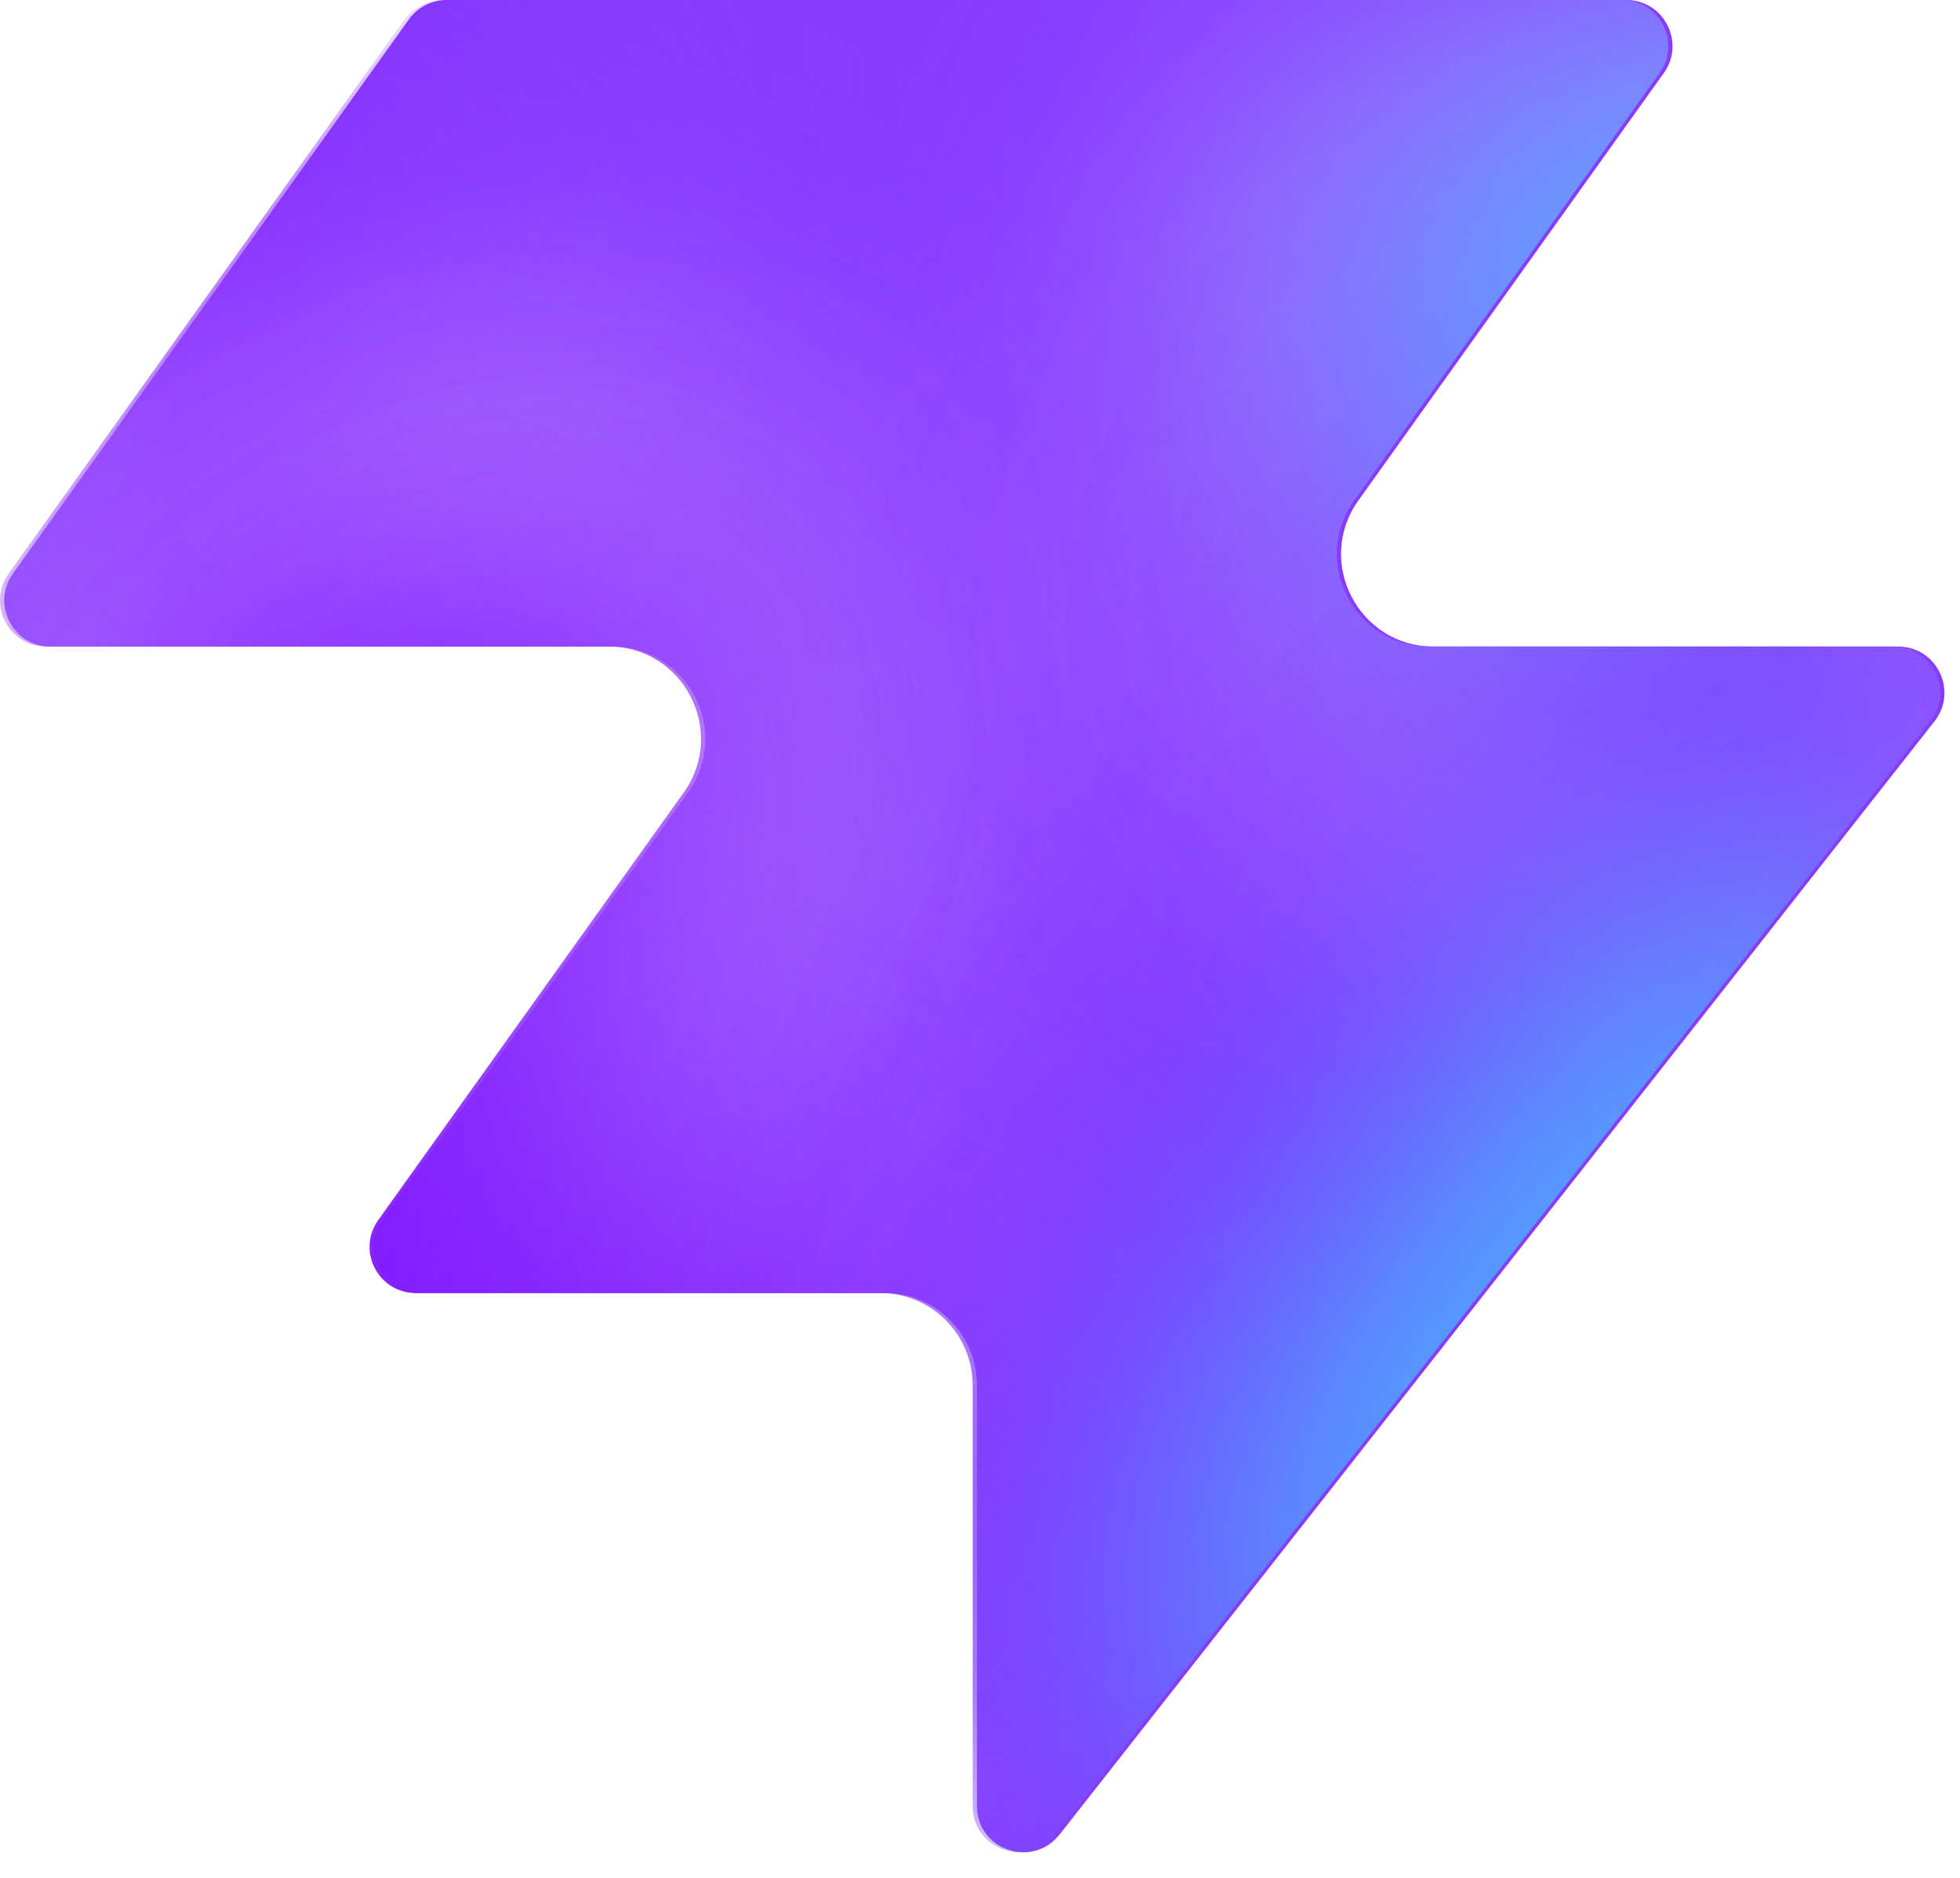
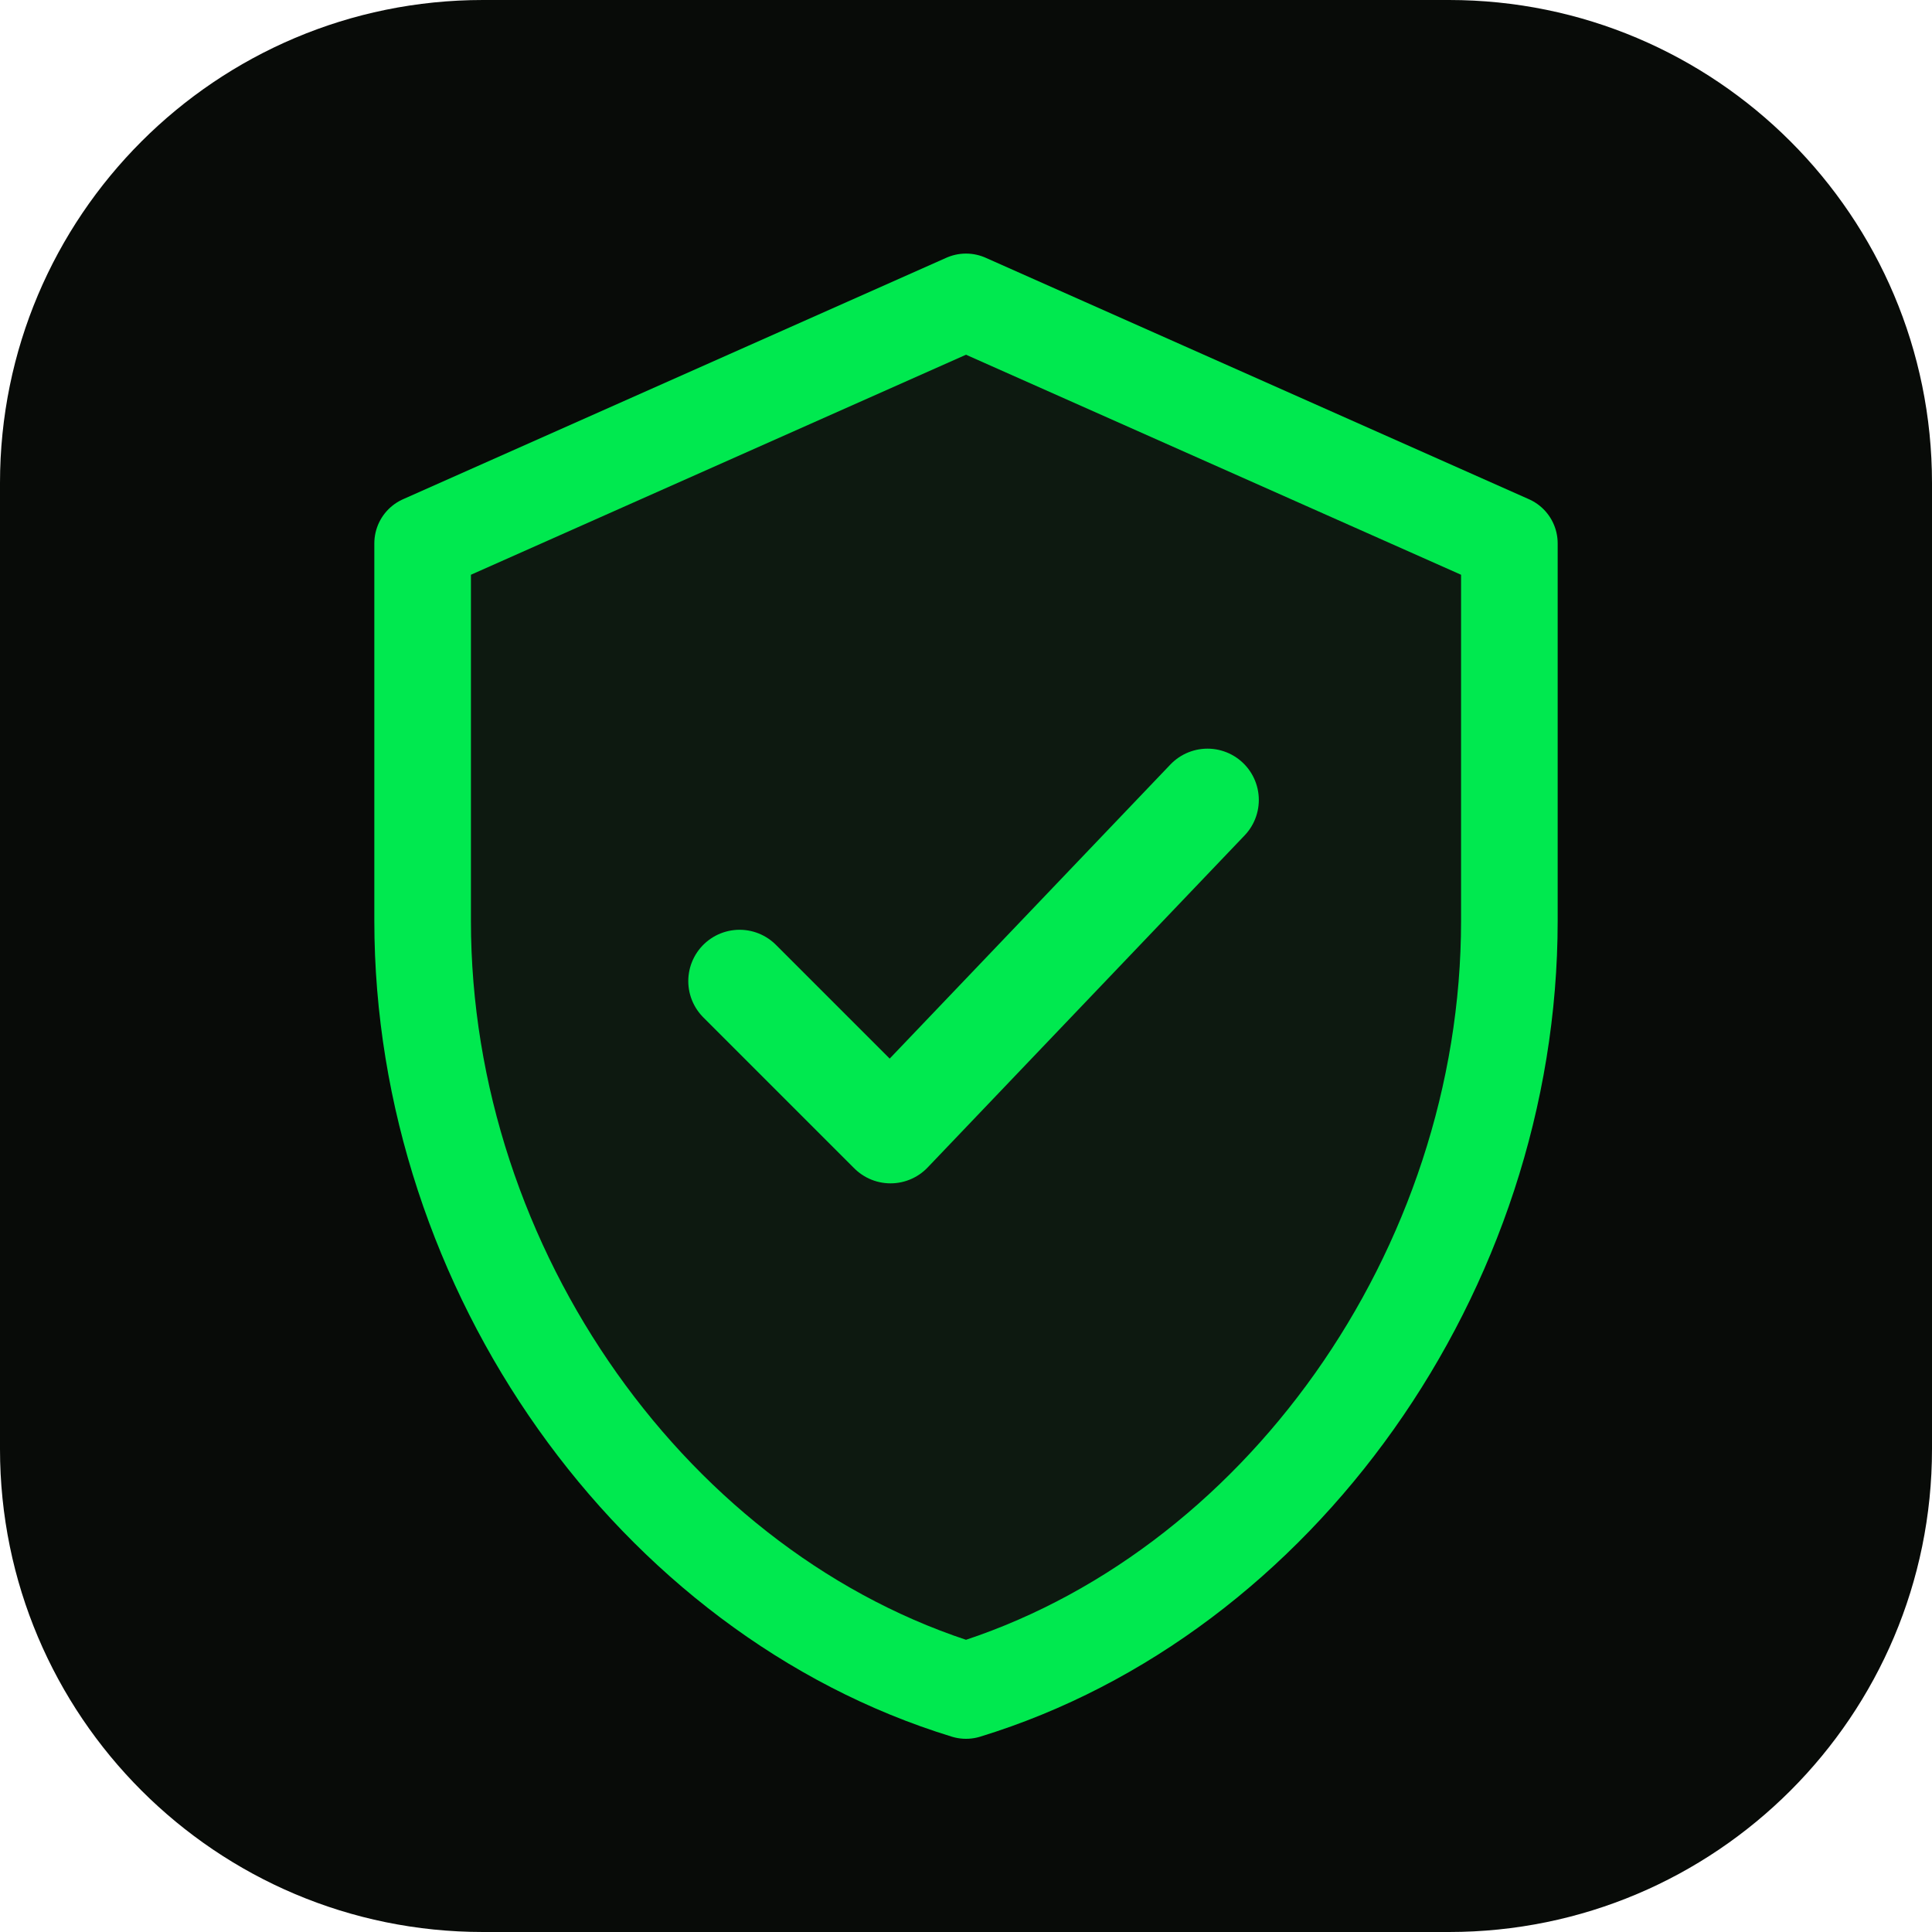
- <svg xmlns="http://www.w3.org/2000/svg" width="48" height="46" fill="none" viewBox="0 0 48 46">
-   <path fill="#863bff" d="M25.946 44.938c-.664.845-2.021.375-2.021-.698V33.937a2.26 2.26 0 0 0-2.262-2.262H10.287c-.92 0-1.456-1.04-.92-1.788l7.48-10.471c1.07-1.497 0-3.578-1.842-3.578H1.237c-.92 0-1.456-1.04-.92-1.788L10.013.474c.214-.297.556-.474.92-.474h28.894c.92 0 1.456 1.04.92 1.788l-7.48 10.471c-1.07 1.498 0 3.579 1.842 3.579h11.377c.943 0 1.473 1.088.89 1.83L25.947 44.94z" style="fill:#863bff;fill:color(display-p3 .525 .23 1);fill-opacity:1" />
-   <mask id="a" width="48" height="46" x="0" y="0" maskUnits="userSpaceOnUse" style="mask-type:alpha">
-     <path fill="#000" d="M25.842 44.938c-.664.844-2.021.375-2.021-.698V33.937a2.26 2.26 0 0 0-2.262-2.262H10.183c-.92 0-1.456-1.04-.92-1.788l7.48-10.471c1.07-1.498 0-3.579-1.842-3.579H1.133c-.92 0-1.456-1.04-.92-1.787L9.91.473c.214-.297.556-.474.92-.474h28.894c.92 0 1.456 1.04.92 1.788l-7.48 10.471c-1.07 1.498 0 3.578 1.842 3.578h11.377c.943 0 1.473 1.088.89 1.832L25.843 44.94z" style="fill:#000;fill-opacity:1" />
-   </mask>
-   <g mask="url(#a)">
-     <g filter="url(#b)">
-       <ellipse cx="5.508" cy="14.704" fill="#ede6ff" rx="5.508" ry="14.704" style="fill:#ede6ff;fill:color(display-p3 .927 .903 1);fill-opacity:1" transform="matrix(.00324 1 1 -.00324 -4.47 31.516)" />
-     </g>
-     <g filter="url(#c)">
-       <ellipse cx="10.399" cy="29.851" fill="#ede6ff" rx="10.399" ry="29.851" style="fill:#ede6ff;fill:color(display-p3 .927 .903 1);fill-opacity:1" transform="matrix(.00324 1 1 -.00324 -39.328 7.883)" />
-     </g>
-     <g filter="url(#d)">
-       <ellipse cx="5.508" cy="30.487" fill="#7e14ff" rx="5.508" ry="30.487" style="fill:#7e14ff;fill:color(display-p3 .492 .077 1);fill-opacity:1" transform="rotate(89.814 -25.913 -14.639)scale(1 -1)" />
-     </g>
-     <g filter="url(#e)">
-       <ellipse cx="5.508" cy="30.599" fill="#7e14ff" rx="5.508" ry="30.599" style="fill:#7e14ff;fill:color(display-p3 .492 .077 1);fill-opacity:1" transform="rotate(89.814 -32.644 -3.334)scale(1 -1)" />
-     </g>
-     <g filter="url(#f)">
-       <ellipse cx="5.508" cy="30.599" fill="#7e14ff" rx="5.508" ry="30.599" style="fill:#7e14ff;fill:color(display-p3 .492 .077 1);fill-opacity:1" transform="matrix(.00324 1 1 -.00324 -34.34 30.47)" />
-     </g>
-     <g filter="url(#g)">
-       <ellipse cx="14.072" cy="22.078" fill="#ede6ff" rx="14.072" ry="22.078" style="fill:#ede6ff;fill:color(display-p3 .927 .903 1);fill-opacity:1" transform="rotate(93.35 24.506 48.493)scale(-1 1)" />
-     </g>
-     <g filter="url(#h)">
-       <ellipse cx="3.47" cy="21.501" fill="#7e14ff" rx="3.47" ry="21.501" style="fill:#7e14ff;fill:color(display-p3 .492 .077 1);fill-opacity:1" transform="rotate(89.009 28.708 47.59)scale(-1 1)" />
-     </g>
-     <g filter="url(#i)">
-       <ellipse cx="3.47" cy="21.501" fill="#7e14ff" rx="3.47" ry="21.501" style="fill:#7e14ff;fill:color(display-p3 .492 .077 1);fill-opacity:1" transform="rotate(89.009 28.708 47.59)scale(-1 1)" />
-     </g>
-     <g filter="url(#j)">
-       <ellipse cx=".387" cy="8.972" fill="#7e14ff" rx="4.407" ry="29.108" style="fill:#7e14ff;fill:color(display-p3 .492 .077 1);fill-opacity:1" transform="rotate(39.51 .387 8.972)" />
-     </g>
-     <g filter="url(#k)">
-       <ellipse cx="47.523" cy="-6.092" fill="#7e14ff" rx="4.407" ry="29.108" style="fill:#7e14ff;fill:color(display-p3 .492 .077 1);fill-opacity:1" transform="rotate(37.892 47.523 -6.092)" />
-     </g>
-     <g filter="url(#l)">
-       <ellipse cx="41.412" cy="6.333" fill="#47bfff" rx="5.971" ry="9.665" style="fill:#47bfff;fill:color(display-p3 .28 .748 1);fill-opacity:1" transform="rotate(37.892 41.412 6.333)" />
-     </g>
-     <g filter="url(#m)">
-       <ellipse cx="-1.879" cy="38.332" fill="#7e14ff" rx="4.407" ry="29.108" style="fill:#7e14ff;fill:color(display-p3 .492 .077 1);fill-opacity:1" transform="rotate(37.892 -1.88 38.332)" />
-     </g>
-     <g filter="url(#n)">
-       <ellipse cx="-1.879" cy="38.332" fill="#7e14ff" rx="4.407" ry="29.108" style="fill:#7e14ff;fill:color(display-p3 .492 .077 1);fill-opacity:1" transform="rotate(37.892 -1.88 38.332)" />
-     </g>
-     <g filter="url(#o)">
-       <ellipse cx="35.651" cy="29.907" fill="#7e14ff" rx="4.407" ry="29.108" style="fill:#7e14ff;fill:color(display-p3 .492 .077 1);fill-opacity:1" transform="rotate(37.892 35.651 29.907)" />
-     </g>
-     <g filter="url(#p)">
-       <ellipse cx="38.418" cy="32.4" fill="#47bfff" rx="5.971" ry="15.297" style="fill:#47bfff;fill:color(display-p3 .28 .748 1);fill-opacity:1" transform="rotate(37.892 38.418 32.4)" />
-     </g>
-   </g>
-   <defs>
-     <filter id="b" width="60.045" height="41.654" x="-19.77" y="16.149" color-interpolation-filters="sRGB" filterUnits="userSpaceOnUse">
-       <feFlood flood-opacity="0" result="BackgroundImageFix" />
-       <feBlend in="SourceGraphic" in2="BackgroundImageFix" result="shape" />
-       <feGaussianBlur result="effect1_foregroundBlur_2002_17158" stdDeviation="7.659" />
-     </filter>
-     <filter id="c" width="90.34" height="51.437" x="-54.613" y="-7.533" color-interpolation-filters="sRGB" filterUnits="userSpaceOnUse">
-       <feFlood flood-opacity="0" result="BackgroundImageFix" />
-       <feBlend in="SourceGraphic" in2="BackgroundImageFix" result="shape" />
-       <feGaussianBlur result="effect1_foregroundBlur_2002_17158" stdDeviation="7.659" />
-     </filter>
-     <filter id="d" width="79.355" height="29.4" x="-49.64" y="2.03" color-interpolation-filters="sRGB" filterUnits="userSpaceOnUse">
-       <feFlood flood-opacity="0" result="BackgroundImageFix" />
-       <feBlend in="SourceGraphic" in2="BackgroundImageFix" result="shape" />
-       <feGaussianBlur result="effect1_foregroundBlur_2002_17158" stdDeviation="4.596" />
-     </filter>
-     <filter id="e" width="79.579" height="29.4" x="-45.045" y="20.029" color-interpolation-filters="sRGB" filterUnits="userSpaceOnUse">
-       <feFlood flood-opacity="0" result="BackgroundImageFix" />
-       <feBlend in="SourceGraphic" in2="BackgroundImageFix" result="shape" />
-       <feGaussianBlur result="effect1_foregroundBlur_2002_17158" stdDeviation="4.596" />
-     </filter>
-     <filter id="f" width="79.579" height="29.4" x="-43.513" y="21.178" color-interpolation-filters="sRGB" filterUnits="userSpaceOnUse">
-       <feFlood flood-opacity="0" result="BackgroundImageFix" />
-       <feBlend in="SourceGraphic" in2="BackgroundImageFix" result="shape" />
-       <feGaussianBlur result="effect1_foregroundBlur_2002_17158" stdDeviation="4.596" />
-     </filter>
-     <filter id="g" width="74.749" height="58.852" x="15.756" y="-17.901" color-interpolation-filters="sRGB" filterUnits="userSpaceOnUse">
-       <feFlood flood-opacity="0" result="BackgroundImageFix" />
-       <feBlend in="SourceGraphic" in2="BackgroundImageFix" result="shape" />
-       <feGaussianBlur result="effect1_foregroundBlur_2002_17158" stdDeviation="7.659" />
-     </filter>
-     <filter id="h" width="61.377" height="25.362" x="23.548" y="2.284" color-interpolation-filters="sRGB" filterUnits="userSpaceOnUse">
-       <feFlood flood-opacity="0" result="BackgroundImageFix" />
-       <feBlend in="SourceGraphic" in2="BackgroundImageFix" result="shape" />
-       <feGaussianBlur result="effect1_foregroundBlur_2002_17158" stdDeviation="4.596" />
-     </filter>
-     <filter id="i" width="61.377" height="25.362" x="23.548" y="2.284" color-interpolation-filters="sRGB" filterUnits="userSpaceOnUse">
-       <feFlood flood-opacity="0" result="BackgroundImageFix" />
-       <feBlend in="SourceGraphic" in2="BackgroundImageFix" result="shape" />
-       <feGaussianBlur result="effect1_foregroundBlur_2002_17158" stdDeviation="4.596" />
-     </filter>
-     <filter id="j" width="56.045" height="63.649" x="-27.636" y="-22.853" color-interpolation-filters="sRGB" filterUnits="userSpaceOnUse">
-       <feFlood flood-opacity="0" result="BackgroundImageFix" />
-       <feBlend in="SourceGraphic" in2="BackgroundImageFix" result="shape" />
-       <feGaussianBlur result="effect1_foregroundBlur_2002_17158" stdDeviation="4.596" />
-     </filter>
-     <filter id="k" width="54.814" height="64.646" x="20.116" y="-38.415" color-interpolation-filters="sRGB" filterUnits="userSpaceOnUse">
-       <feFlood flood-opacity="0" result="BackgroundImageFix" />
-       <feBlend in="SourceGraphic" in2="BackgroundImageFix" result="shape" />
-       <feGaussianBlur result="effect1_foregroundBlur_2002_17158" stdDeviation="4.596" />
-     </filter>
-     <filter id="l" width="33.541" height="35.313" x="24.641" y="-11.323" color-interpolation-filters="sRGB" filterUnits="userSpaceOnUse">
-       <feFlood flood-opacity="0" result="BackgroundImageFix" />
-       <feBlend in="SourceGraphic" in2="BackgroundImageFix" result="shape" />
-       <feGaussianBlur result="effect1_foregroundBlur_2002_17158" stdDeviation="4.596" />
-     </filter>
-     <filter id="m" width="54.814" height="64.646" x="-29.286" y="6.009" color-interpolation-filters="sRGB" filterUnits="userSpaceOnUse">
-       <feFlood flood-opacity="0" result="BackgroundImageFix" />
-       <feBlend in="SourceGraphic" in2="BackgroundImageFix" result="shape" />
-       <feGaussianBlur result="effect1_foregroundBlur_2002_17158" stdDeviation="4.596" />
-     </filter>
-     <filter id="n" width="54.814" height="64.646" x="-29.286" y="6.009" color-interpolation-filters="sRGB" filterUnits="userSpaceOnUse">
-       <feFlood flood-opacity="0" result="BackgroundImageFix" />
-       <feBlend in="SourceGraphic" in2="BackgroundImageFix" result="shape" />
-       <feGaussianBlur result="effect1_foregroundBlur_2002_17158" stdDeviation="4.596" />
-     </filter>
-     <filter id="o" width="54.814" height="64.646" x="8.244" y="-2.416" color-interpolation-filters="sRGB" filterUnits="userSpaceOnUse">
-       <feFlood flood-opacity="0" result="BackgroundImageFix" />
-       <feBlend in="SourceGraphic" in2="BackgroundImageFix" result="shape" />
-       <feGaussianBlur result="effect1_foregroundBlur_2002_17158" stdDeviation="4.596" />
-     </filter>
-     <filter id="p" width="39.409" height="43.623" x="18.713" y="10.588" color-interpolation-filters="sRGB" filterUnits="userSpaceOnUse">
-       <feFlood flood-opacity="0" result="BackgroundImageFix" />
-       <feBlend in="SourceGraphic" in2="BackgroundImageFix" result="shape" />
-       <feGaussianBlur result="effect1_foregroundBlur_2002_17158" stdDeviation="4.596" />
-     </filter>
-   </defs>
+ <svg xmlns="http://www.w3.org/2000/svg" width="64" height="64" viewBox="0 0 64 64" fill="none">
+   <rect width="64" height="64" rx="16" fill="#080B08" />
+   <path d="M32 10L14 18V30.5C14 42.1 21.68 52.84 32 56C42.32 52.84 50 42.1 50 30.5V18L32 10Z" fill="#0D1910" stroke="#00E94F" stroke-width="3.2" stroke-linejoin="round" />
+   <path d="M24.5 32.5L29.5 37.5L40 26.5" stroke="#00E94F" stroke-width="3.4" stroke-linecap="round" stroke-linejoin="round" />
</svg>
